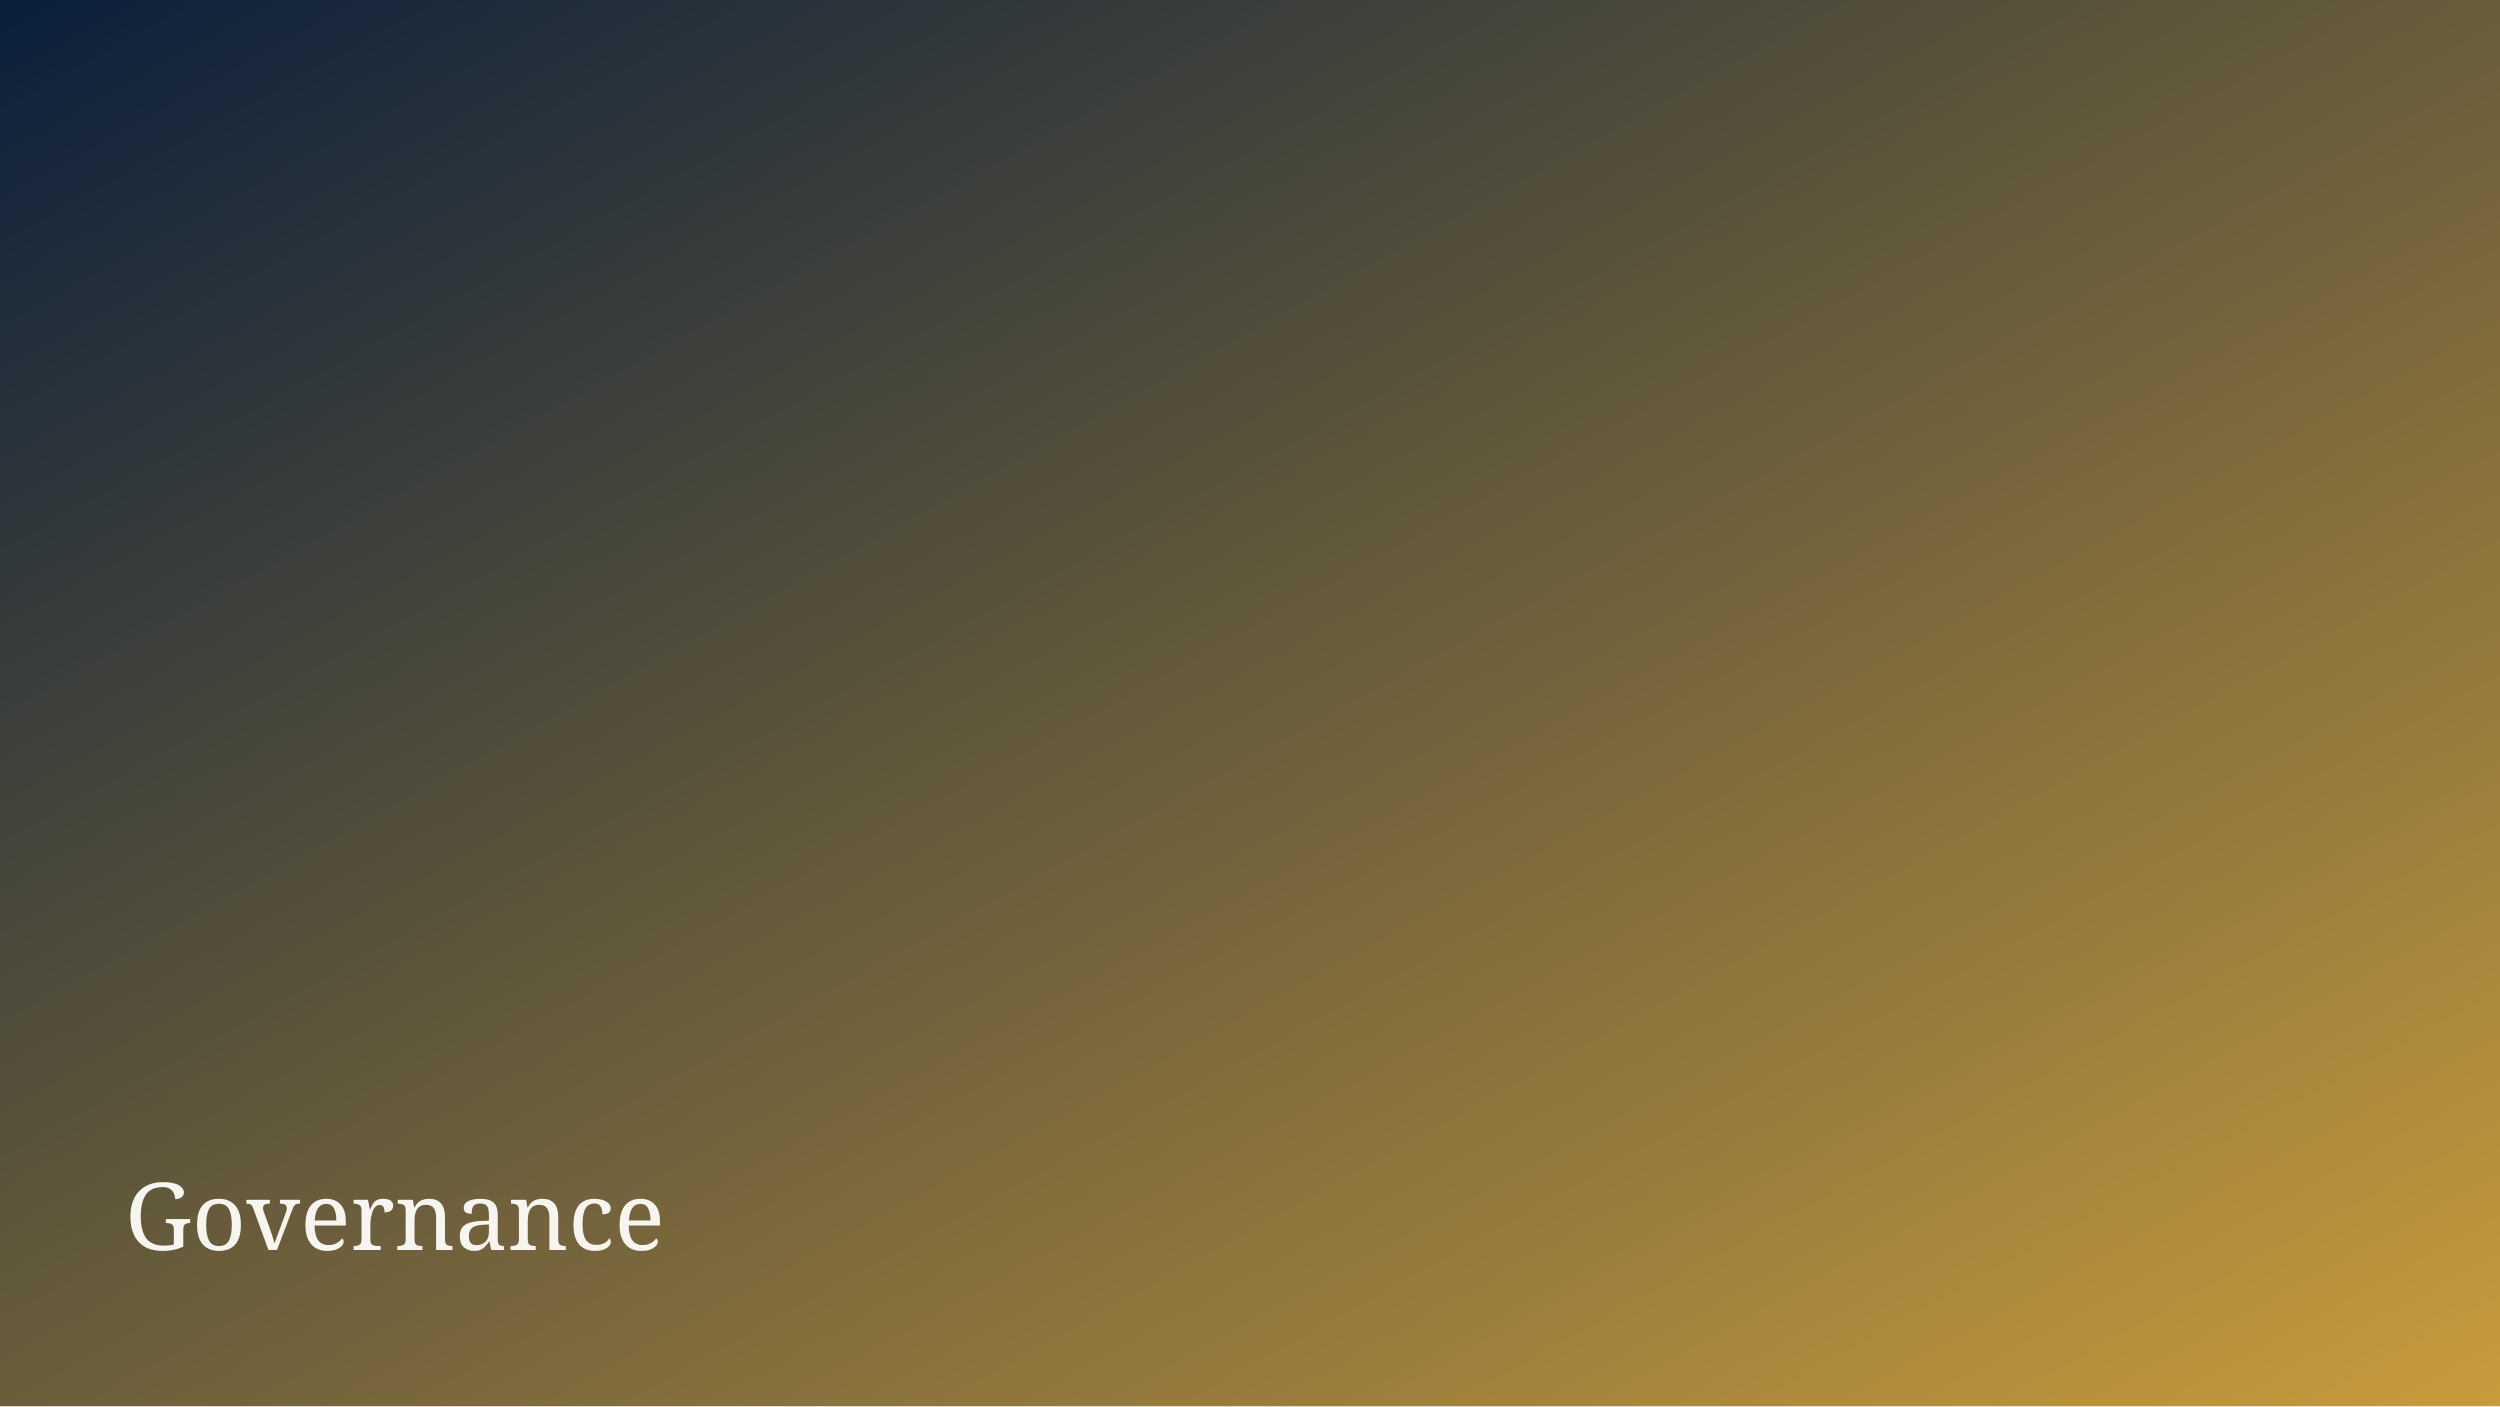
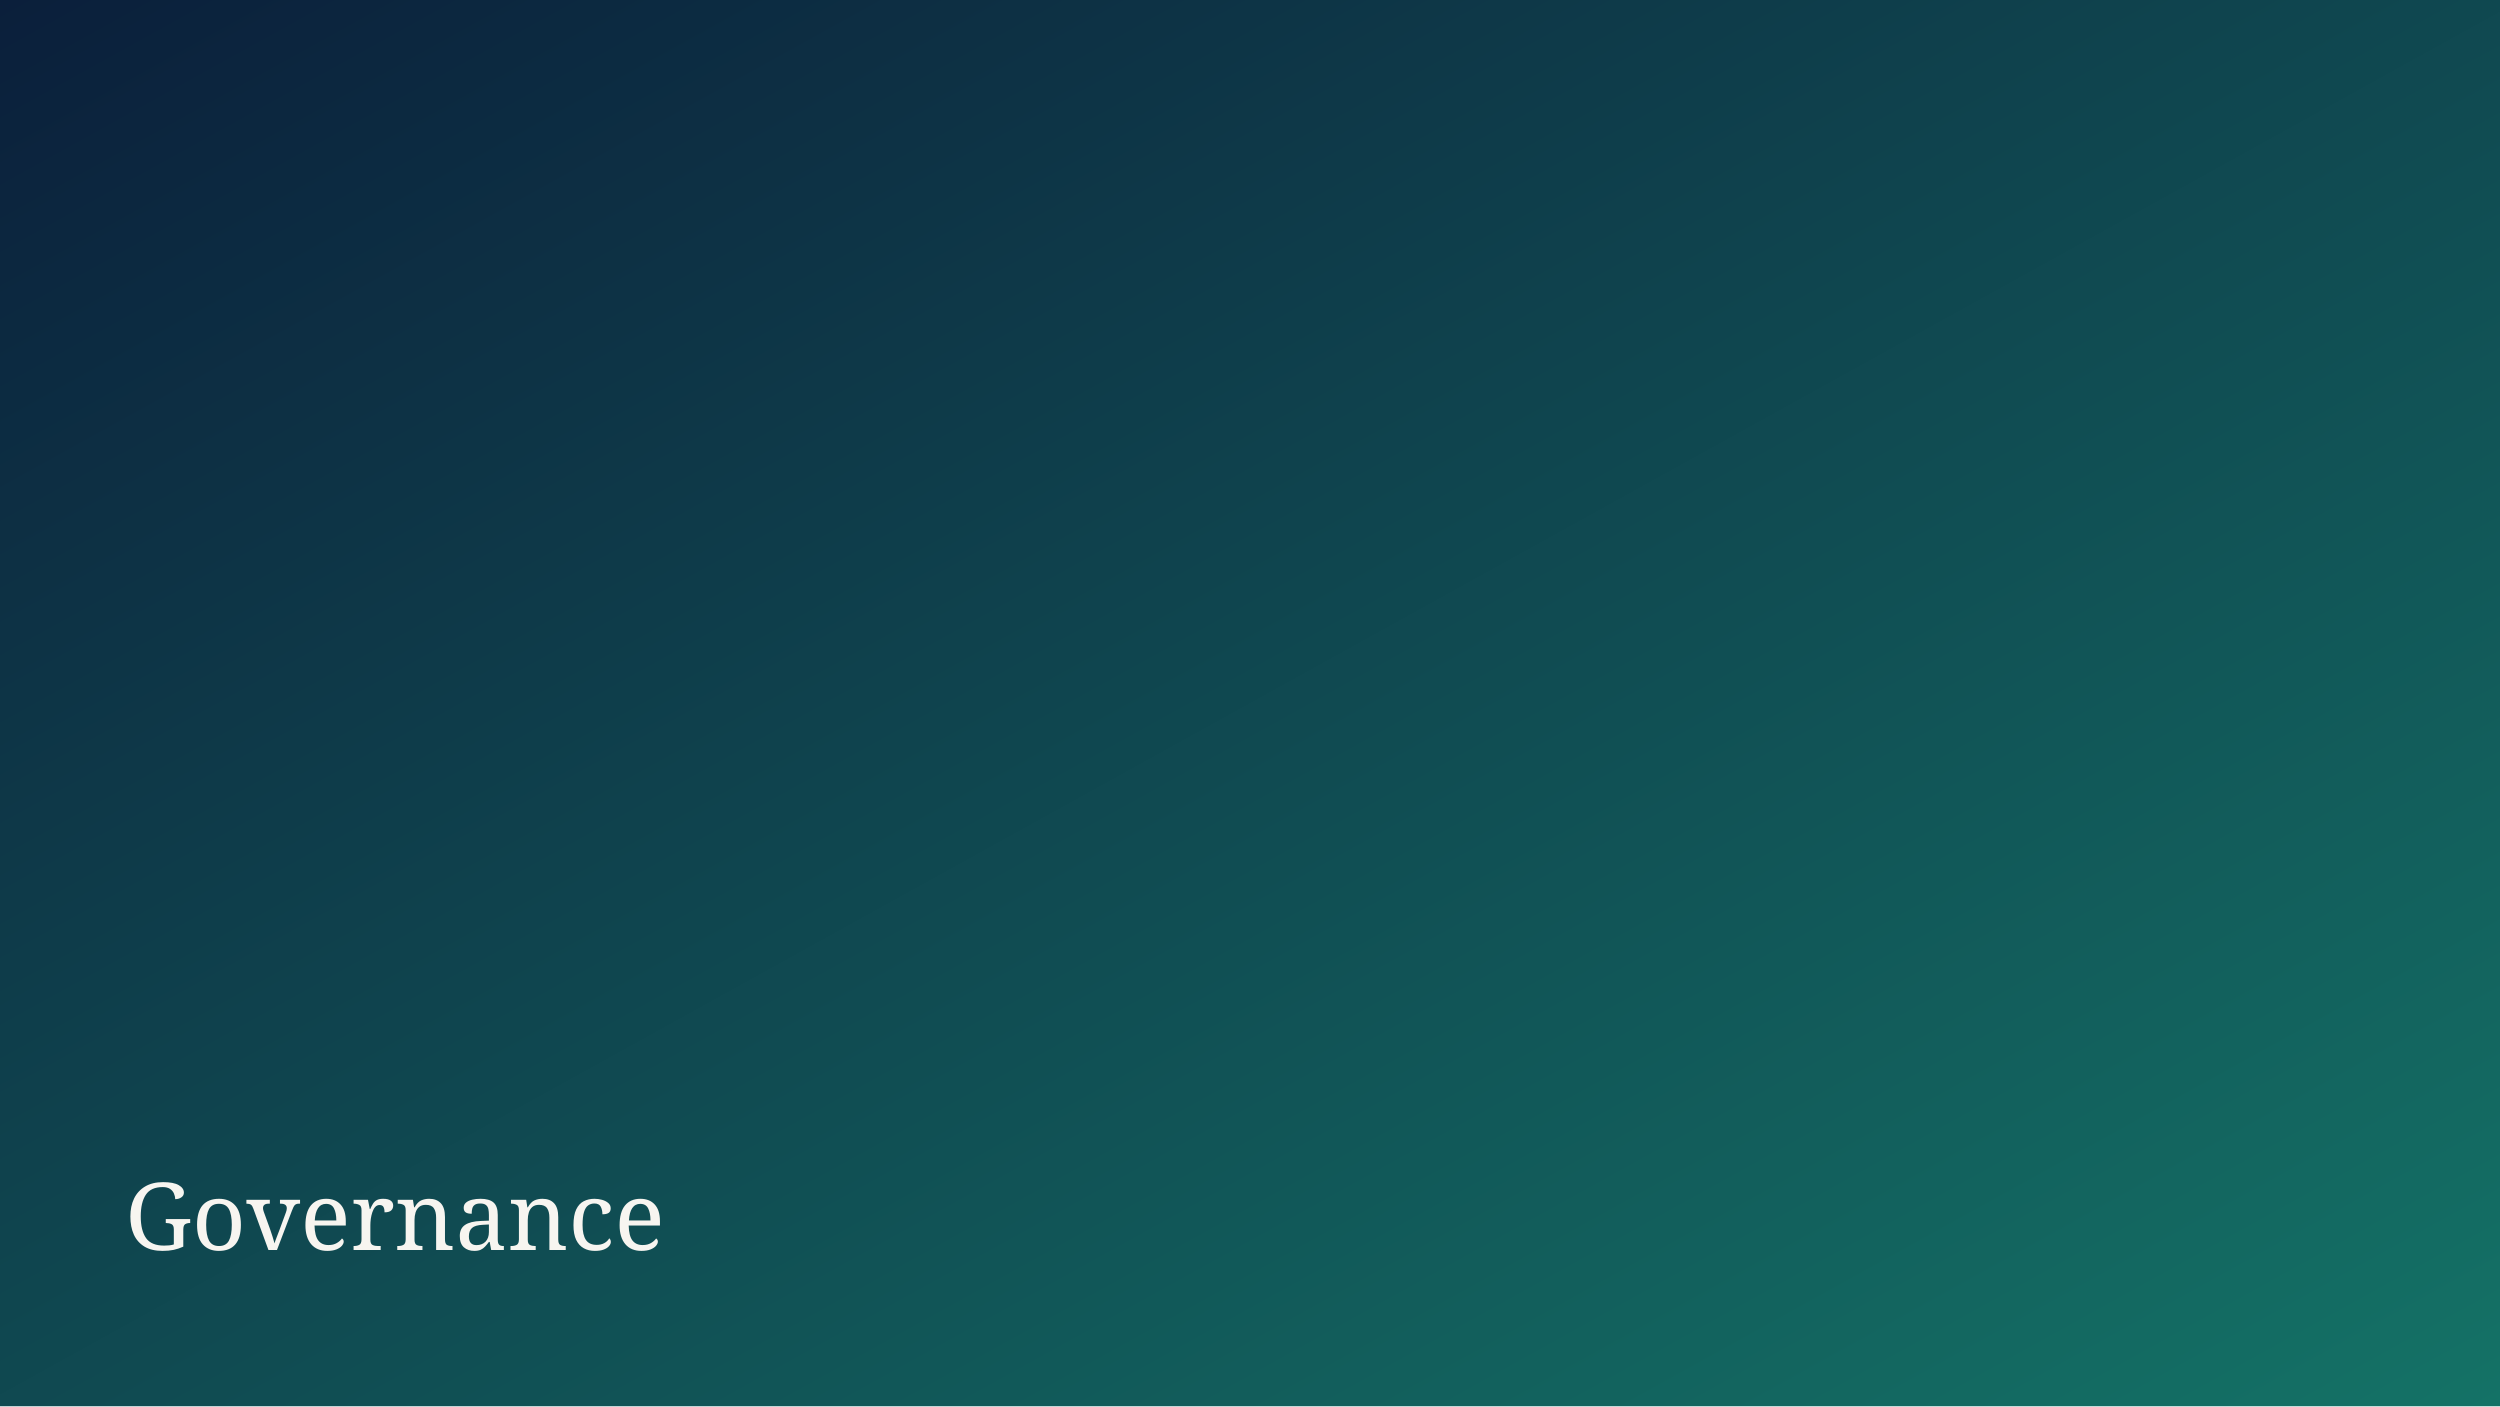
<svg xmlns="http://www.w3.org/2000/svg" width="640" height="360" viewBox="0 0 640 360">
  <defs>
    <linearGradient id="g" x1="0%" y1="0%" x2="100%" y2="100%">
      <stop offset="0%" stop-color="#0B1F3B" />
-       <stop offset="100%" stop-color="#C89B3C" />
+       <stop offset="100%" stop-color="#147266" />
    </linearGradient>
  </defs>
  <rect width="640" height="360" fill="url(#g)" />
  <text x="32" y="320" fill="#F7F5F0" font-family="Georgia, serif" font-size="24">Governance</text>
</svg>
